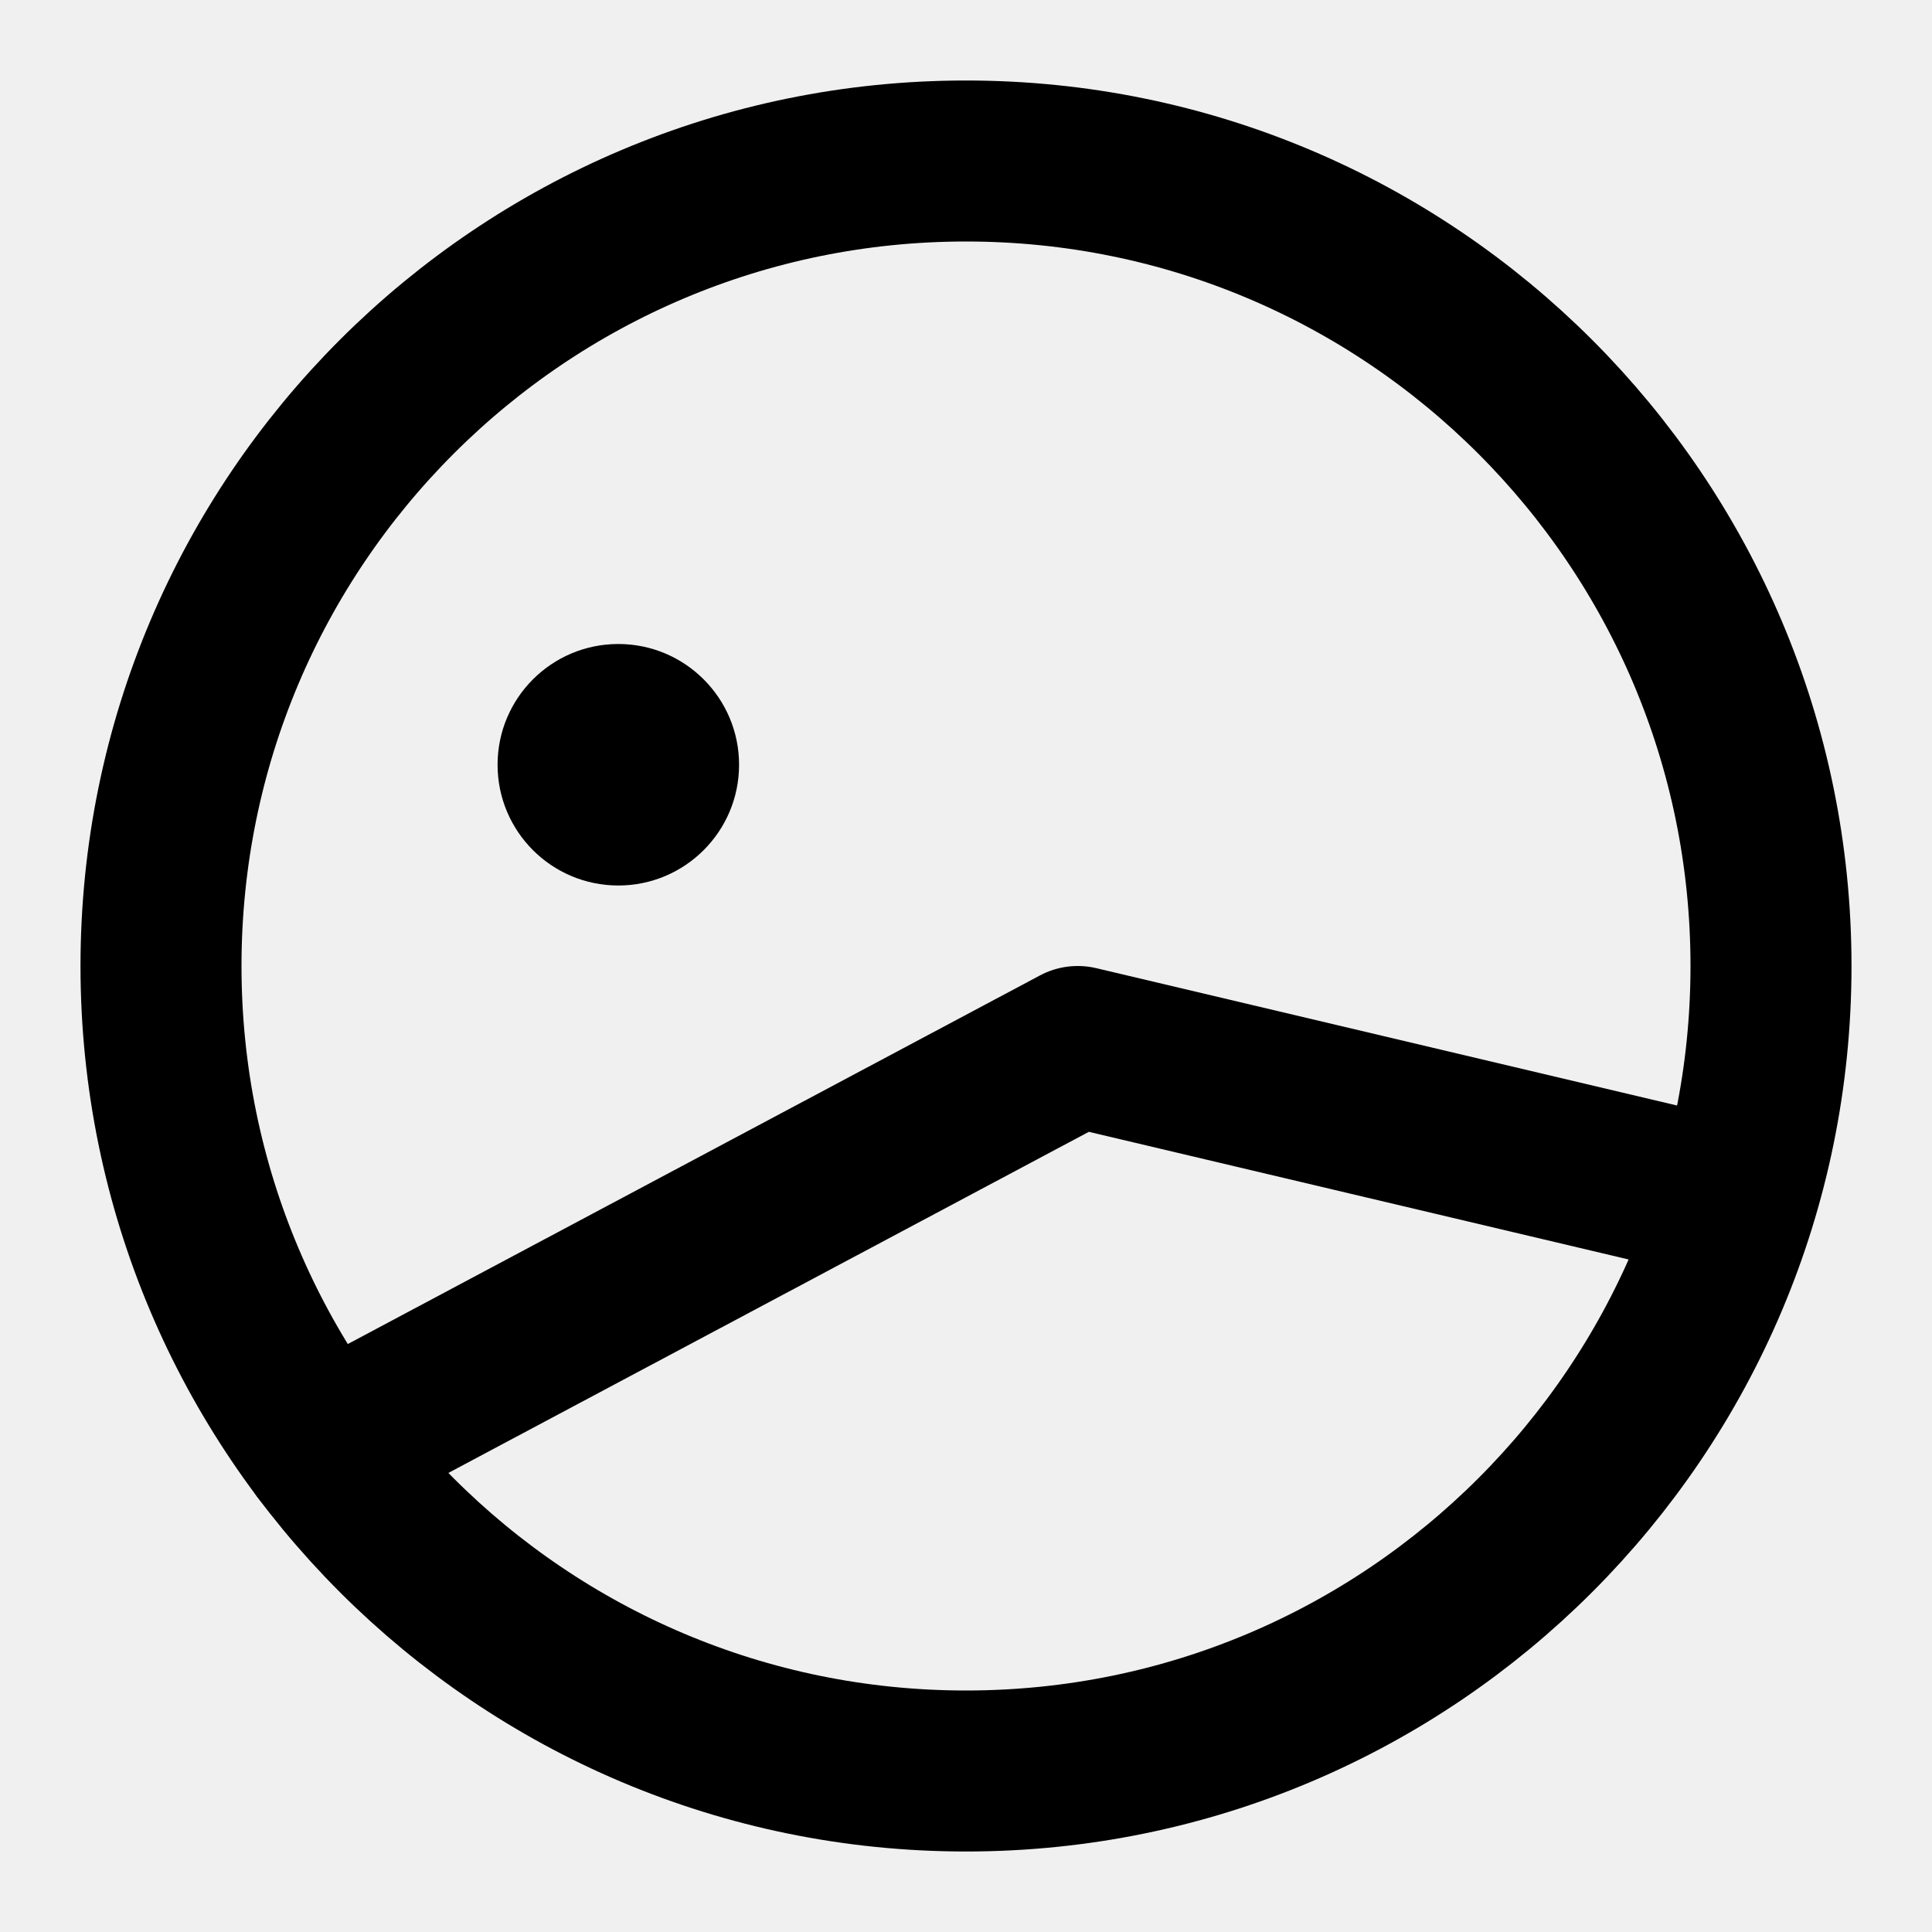
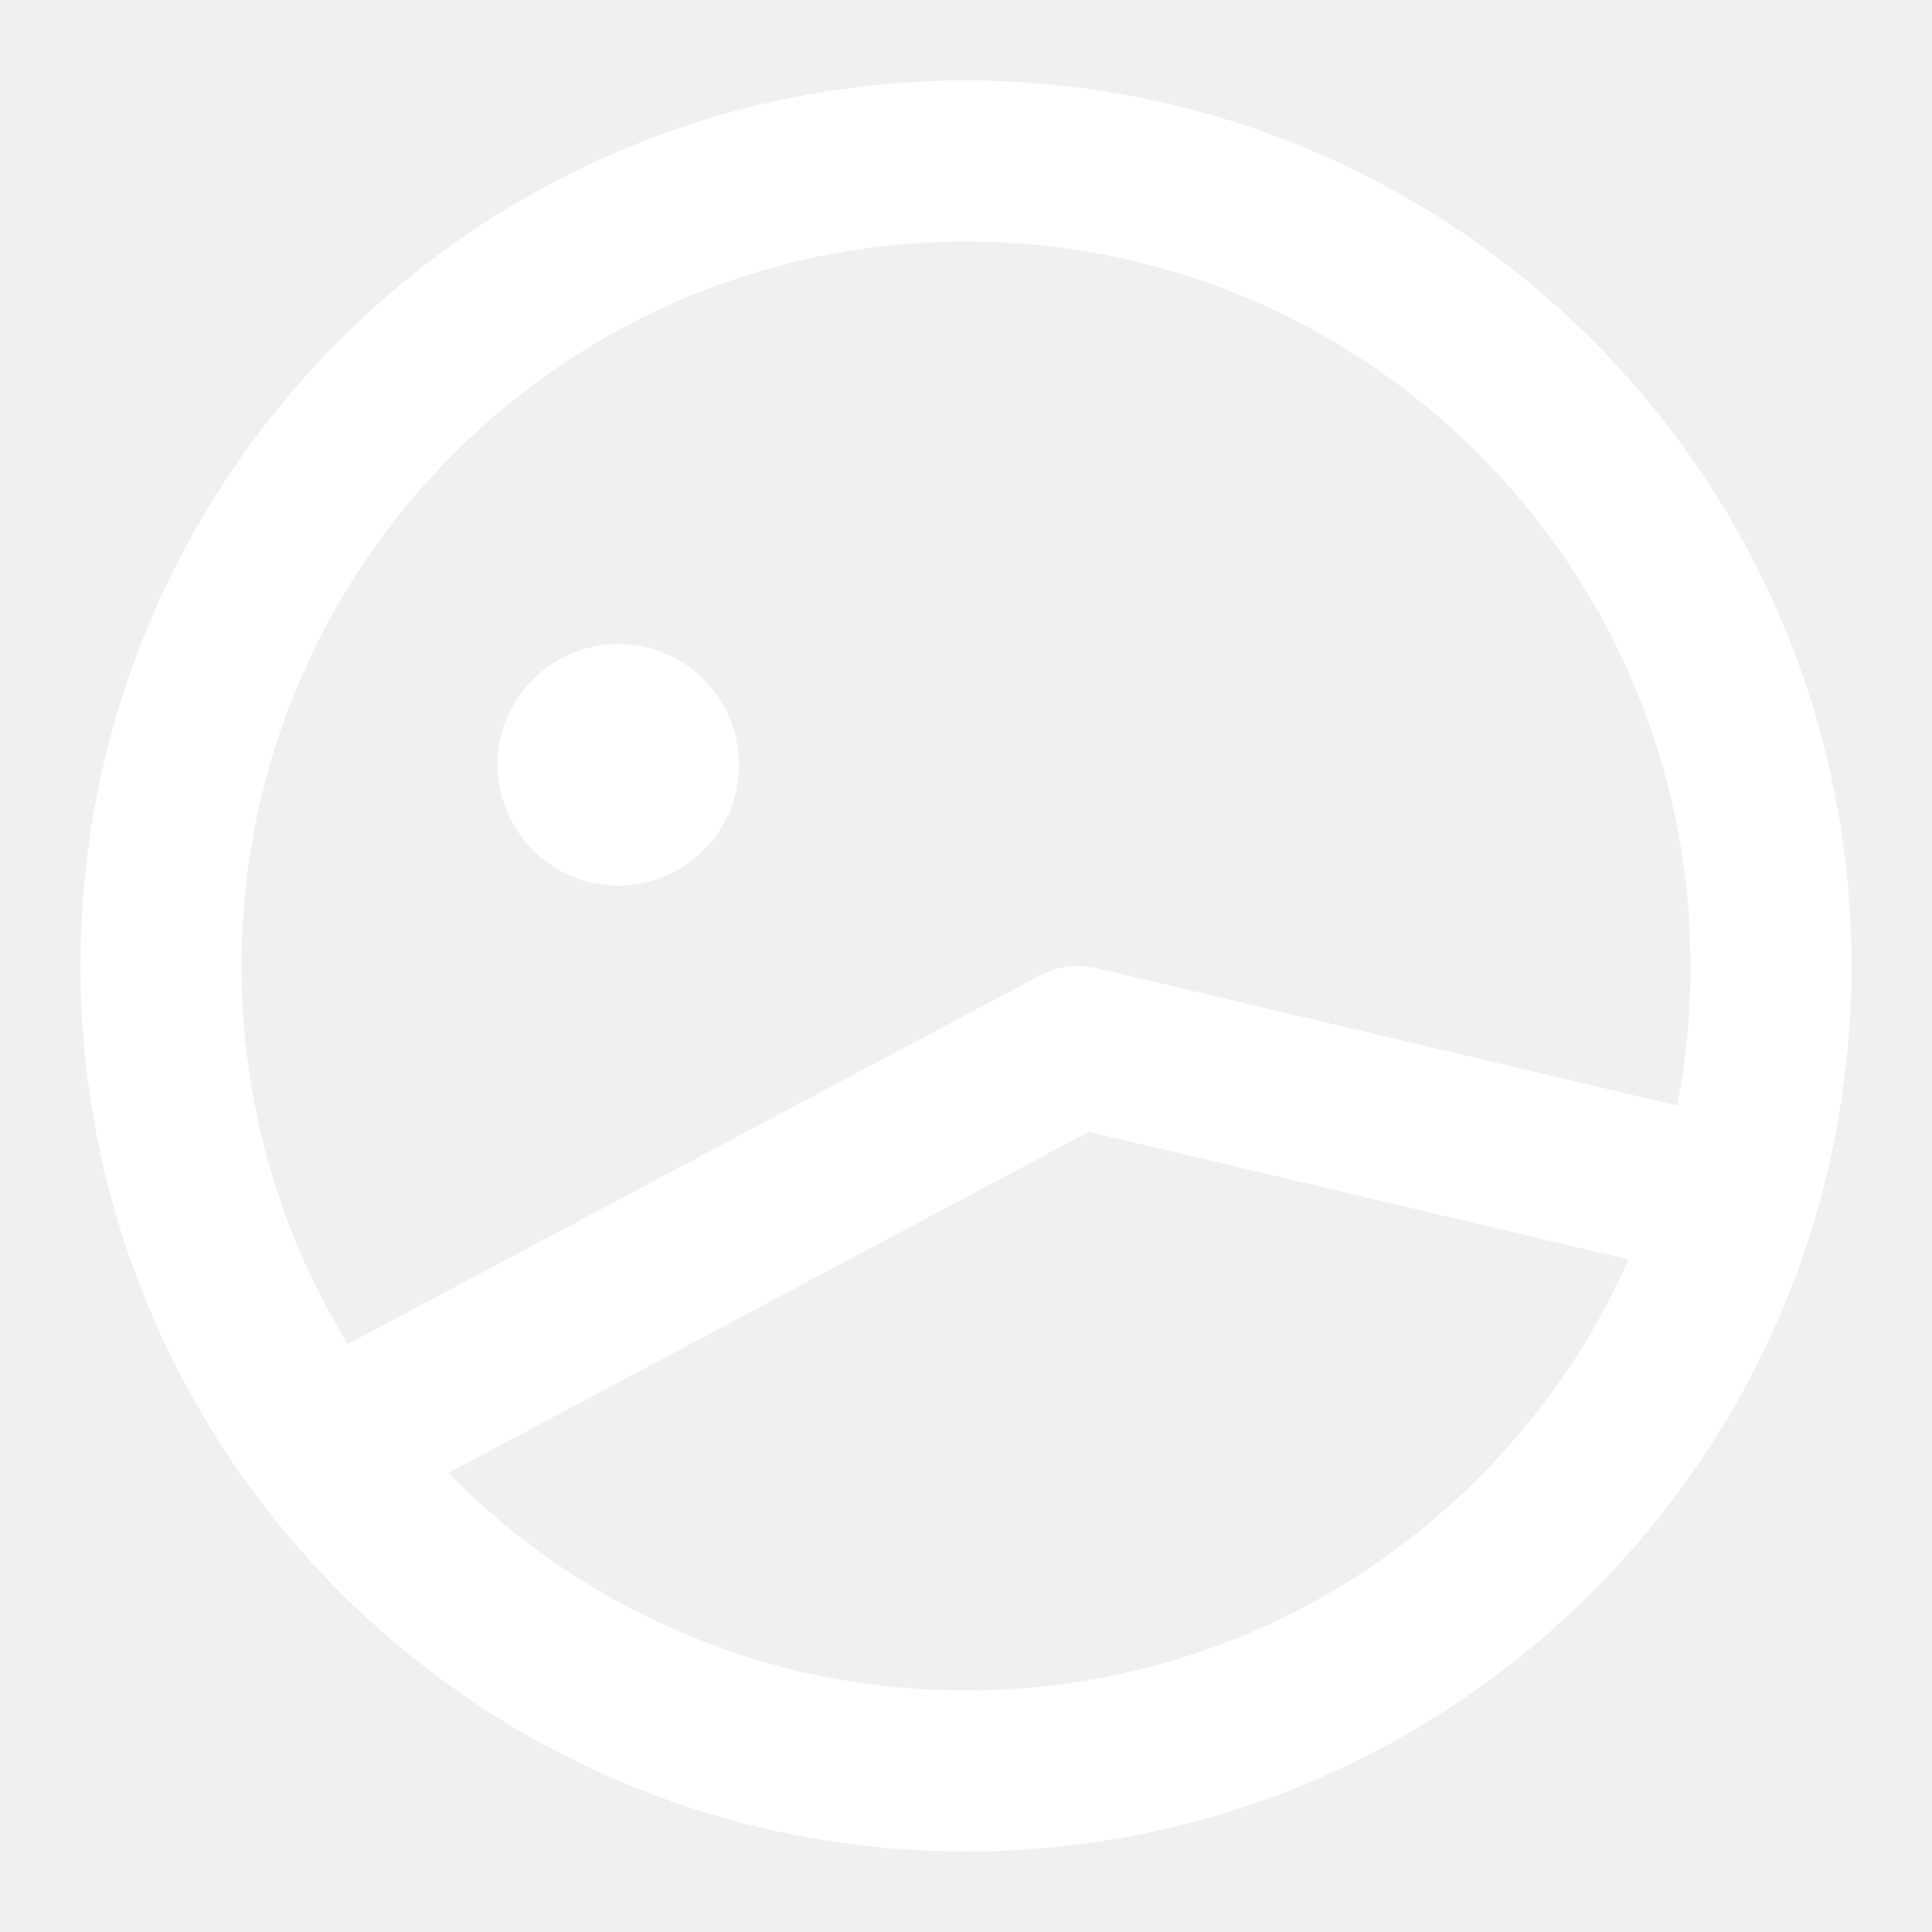
<svg xmlns="http://www.w3.org/2000/svg" viewBox="0 0 24 24" fill="none">
  <g clip-path="url(#clip0_11_236)">
-     <path d="M12 22C17.523 22 22 17.523 22 12C22 6.477 17.523 2 12 2C6.477 2 2 6.477 2 12C2 17.523 6.477 22 12 22Z" stroke="currentColor" stroke-width="2" />
-     <path fill-rule="evenodd" clip-rule="evenodd" d="M13.619 12.027C13.382 11.971 13.133 12.003 12.919 12.117L3.53 17.117C3.042 17.377 2.858 17.983 3.117 18.47C3.377 18.957 3.983 19.142 4.47 18.883L13.526 14.06L20.77 15.773C21.307 15.9 21.846 15.568 21.973 15.03C22.1 14.493 21.768 13.954 21.23 13.827L13.619 12.027Z" fill="currentColor" />
-     <path d="M7.681 11C6.852 11 6.181 10.328 6.181 9.5C6.181 8.672 6.852 8 7.681 8C8.509 8 9.181 8.672 9.181 9.5C9.181 10.328 8.509 11 7.681 11Z" fill="currentColor" />
+     <path d="M12 22C17.523 22 22 17.523 22 12C22 6.477 17.523 2 12 2C6.477 2 2 6.477 2 12C2 17.523 6.477 22 12 22Z" stroke="white" stroke-width="2" />
+     <path fill-rule="evenodd" clip-rule="evenodd" d="M13.619 12.027C13.382 11.971 13.133 12.003 12.919 12.117L3.53 17.117C3.042 17.377 2.858 17.983 3.117 18.47C3.377 18.957 3.983 19.142 4.47 18.883L13.526 14.06L20.77 15.773C21.307 15.9 21.846 15.568 21.973 15.03C22.1 14.493 21.768 13.954 21.23 13.827L13.619 12.027Z" fill="white" />
+     <path d="M7.681 11C6.852 11 6.181 10.328 6.181 9.5C6.181 8.672 6.852 8 7.681 8C8.509 8 9.181 8.672 9.181 9.5C9.181 10.328 8.509 11 7.681 11Z" fill="white" />
  </g>
  <defs>
    <clipPath id="clip0_11_236">
-       <rect width="24" height="24" fill="currentColor" />
+       <rect width="24" height="24" fill="white" />
    </clipPath>
  </defs>
</svg>
